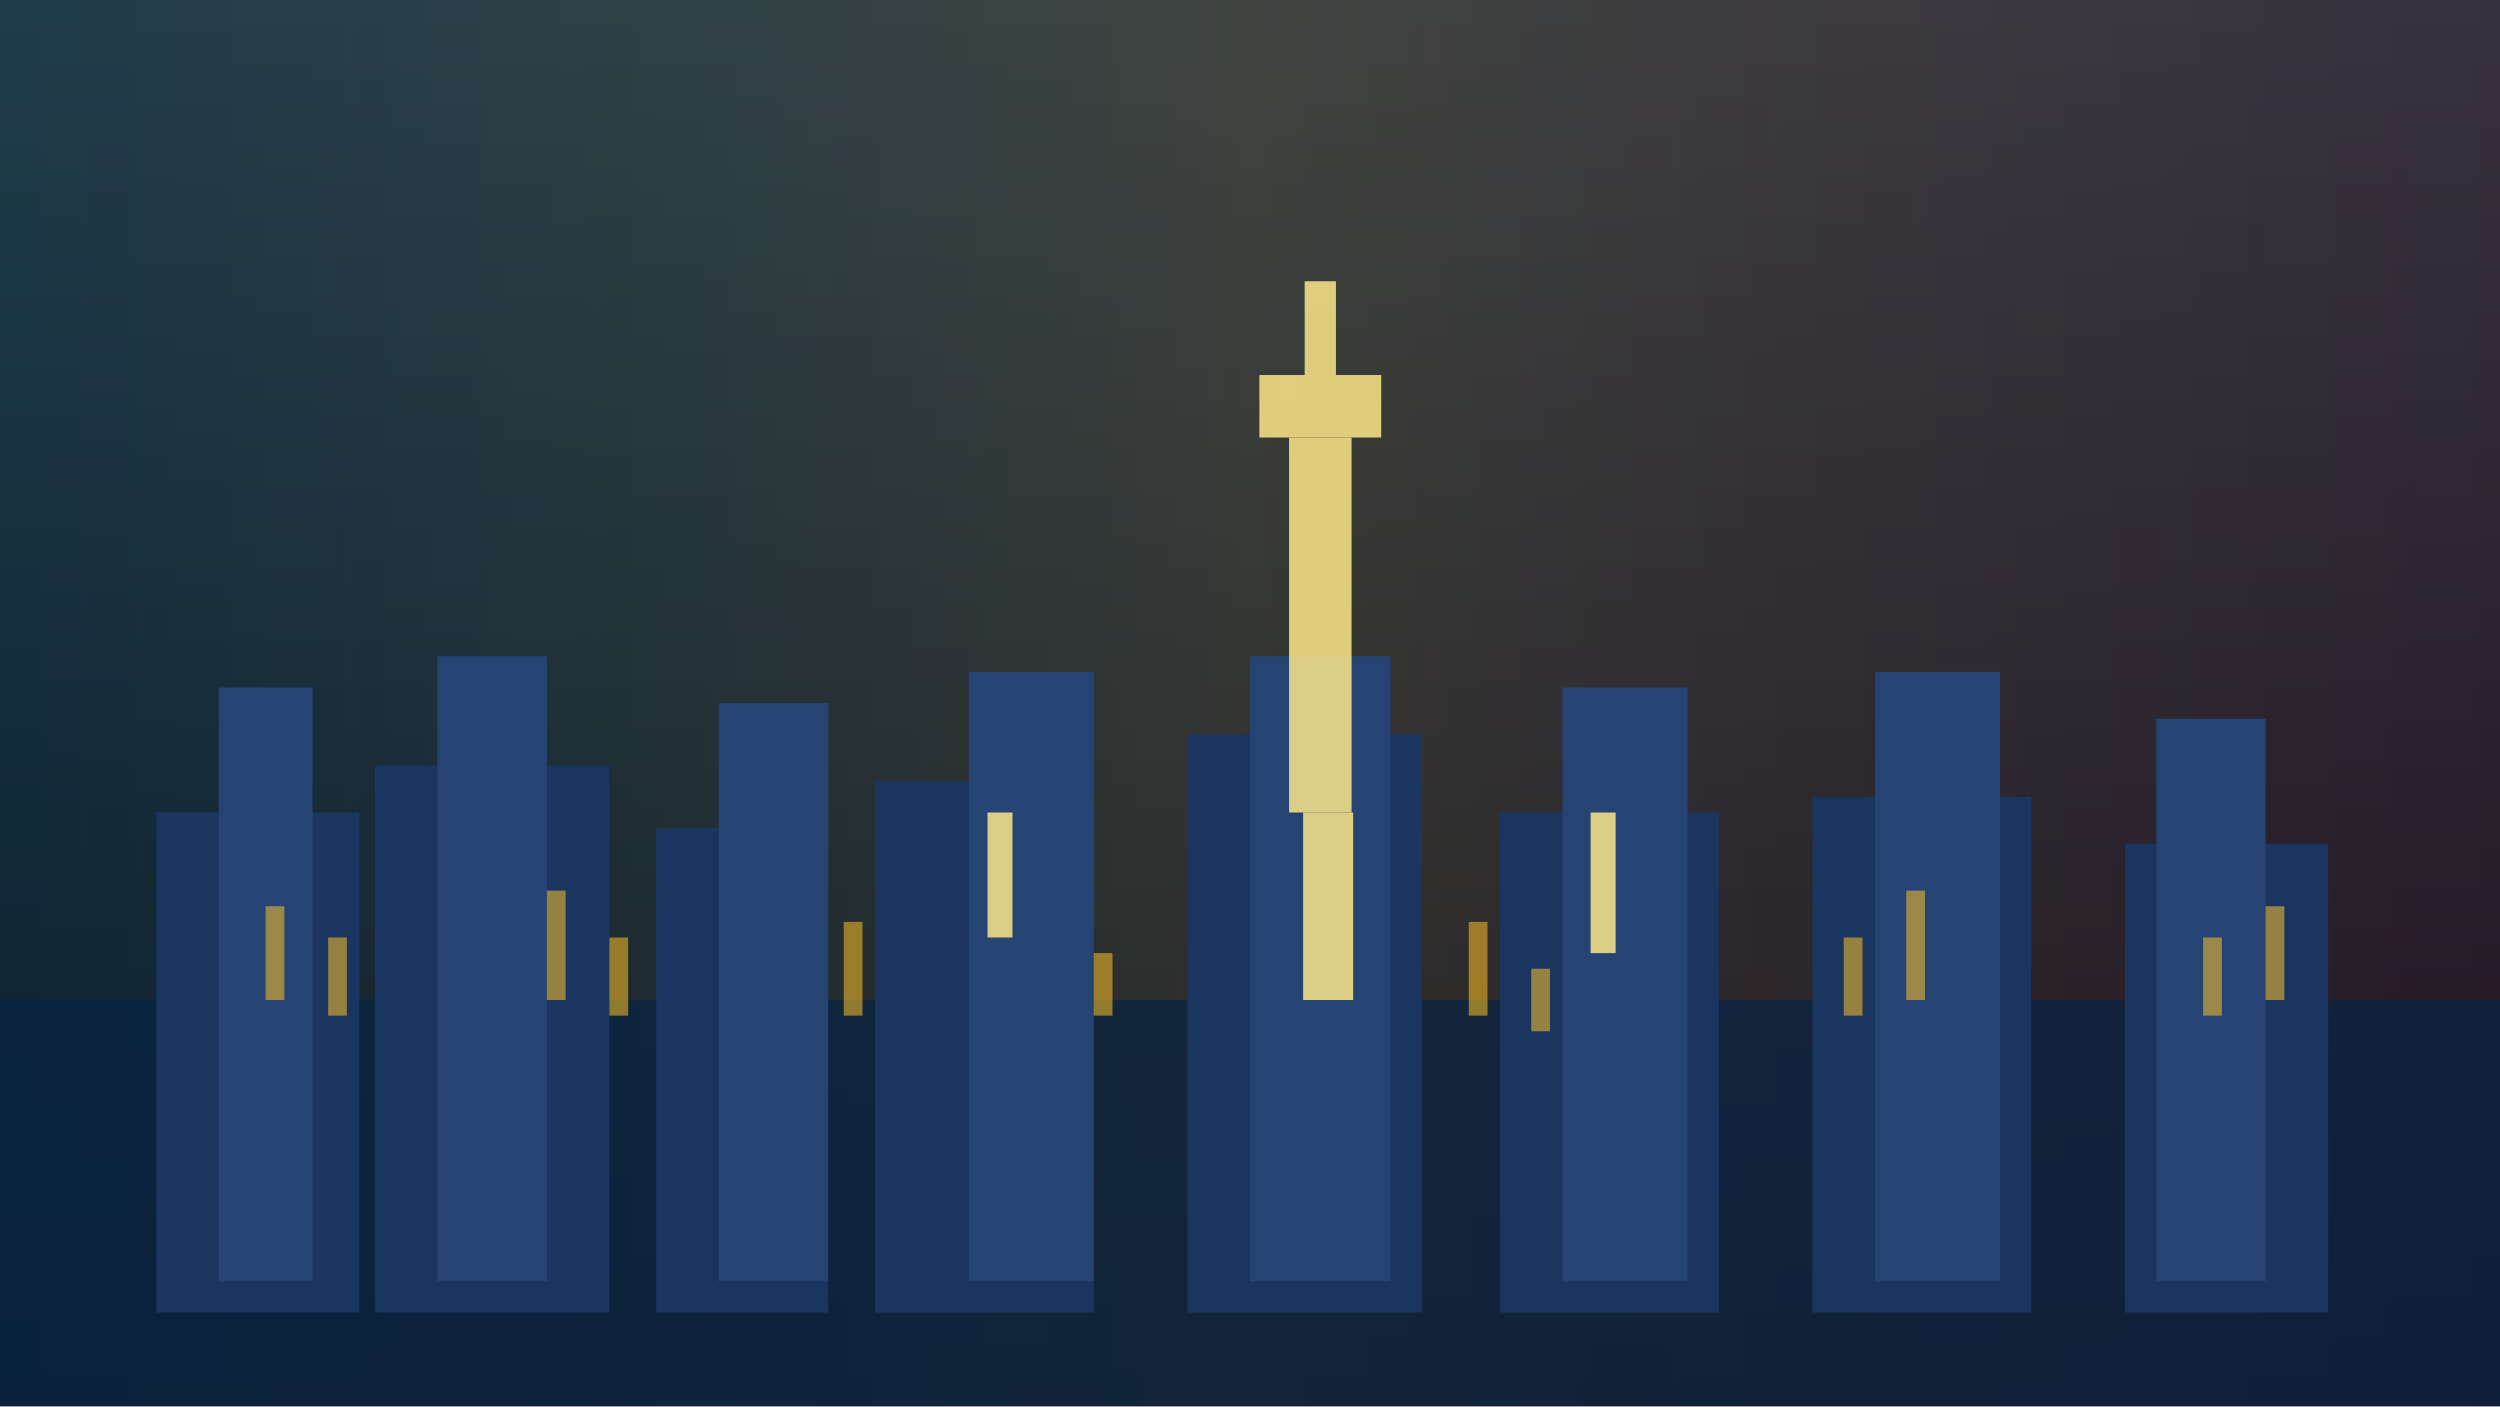
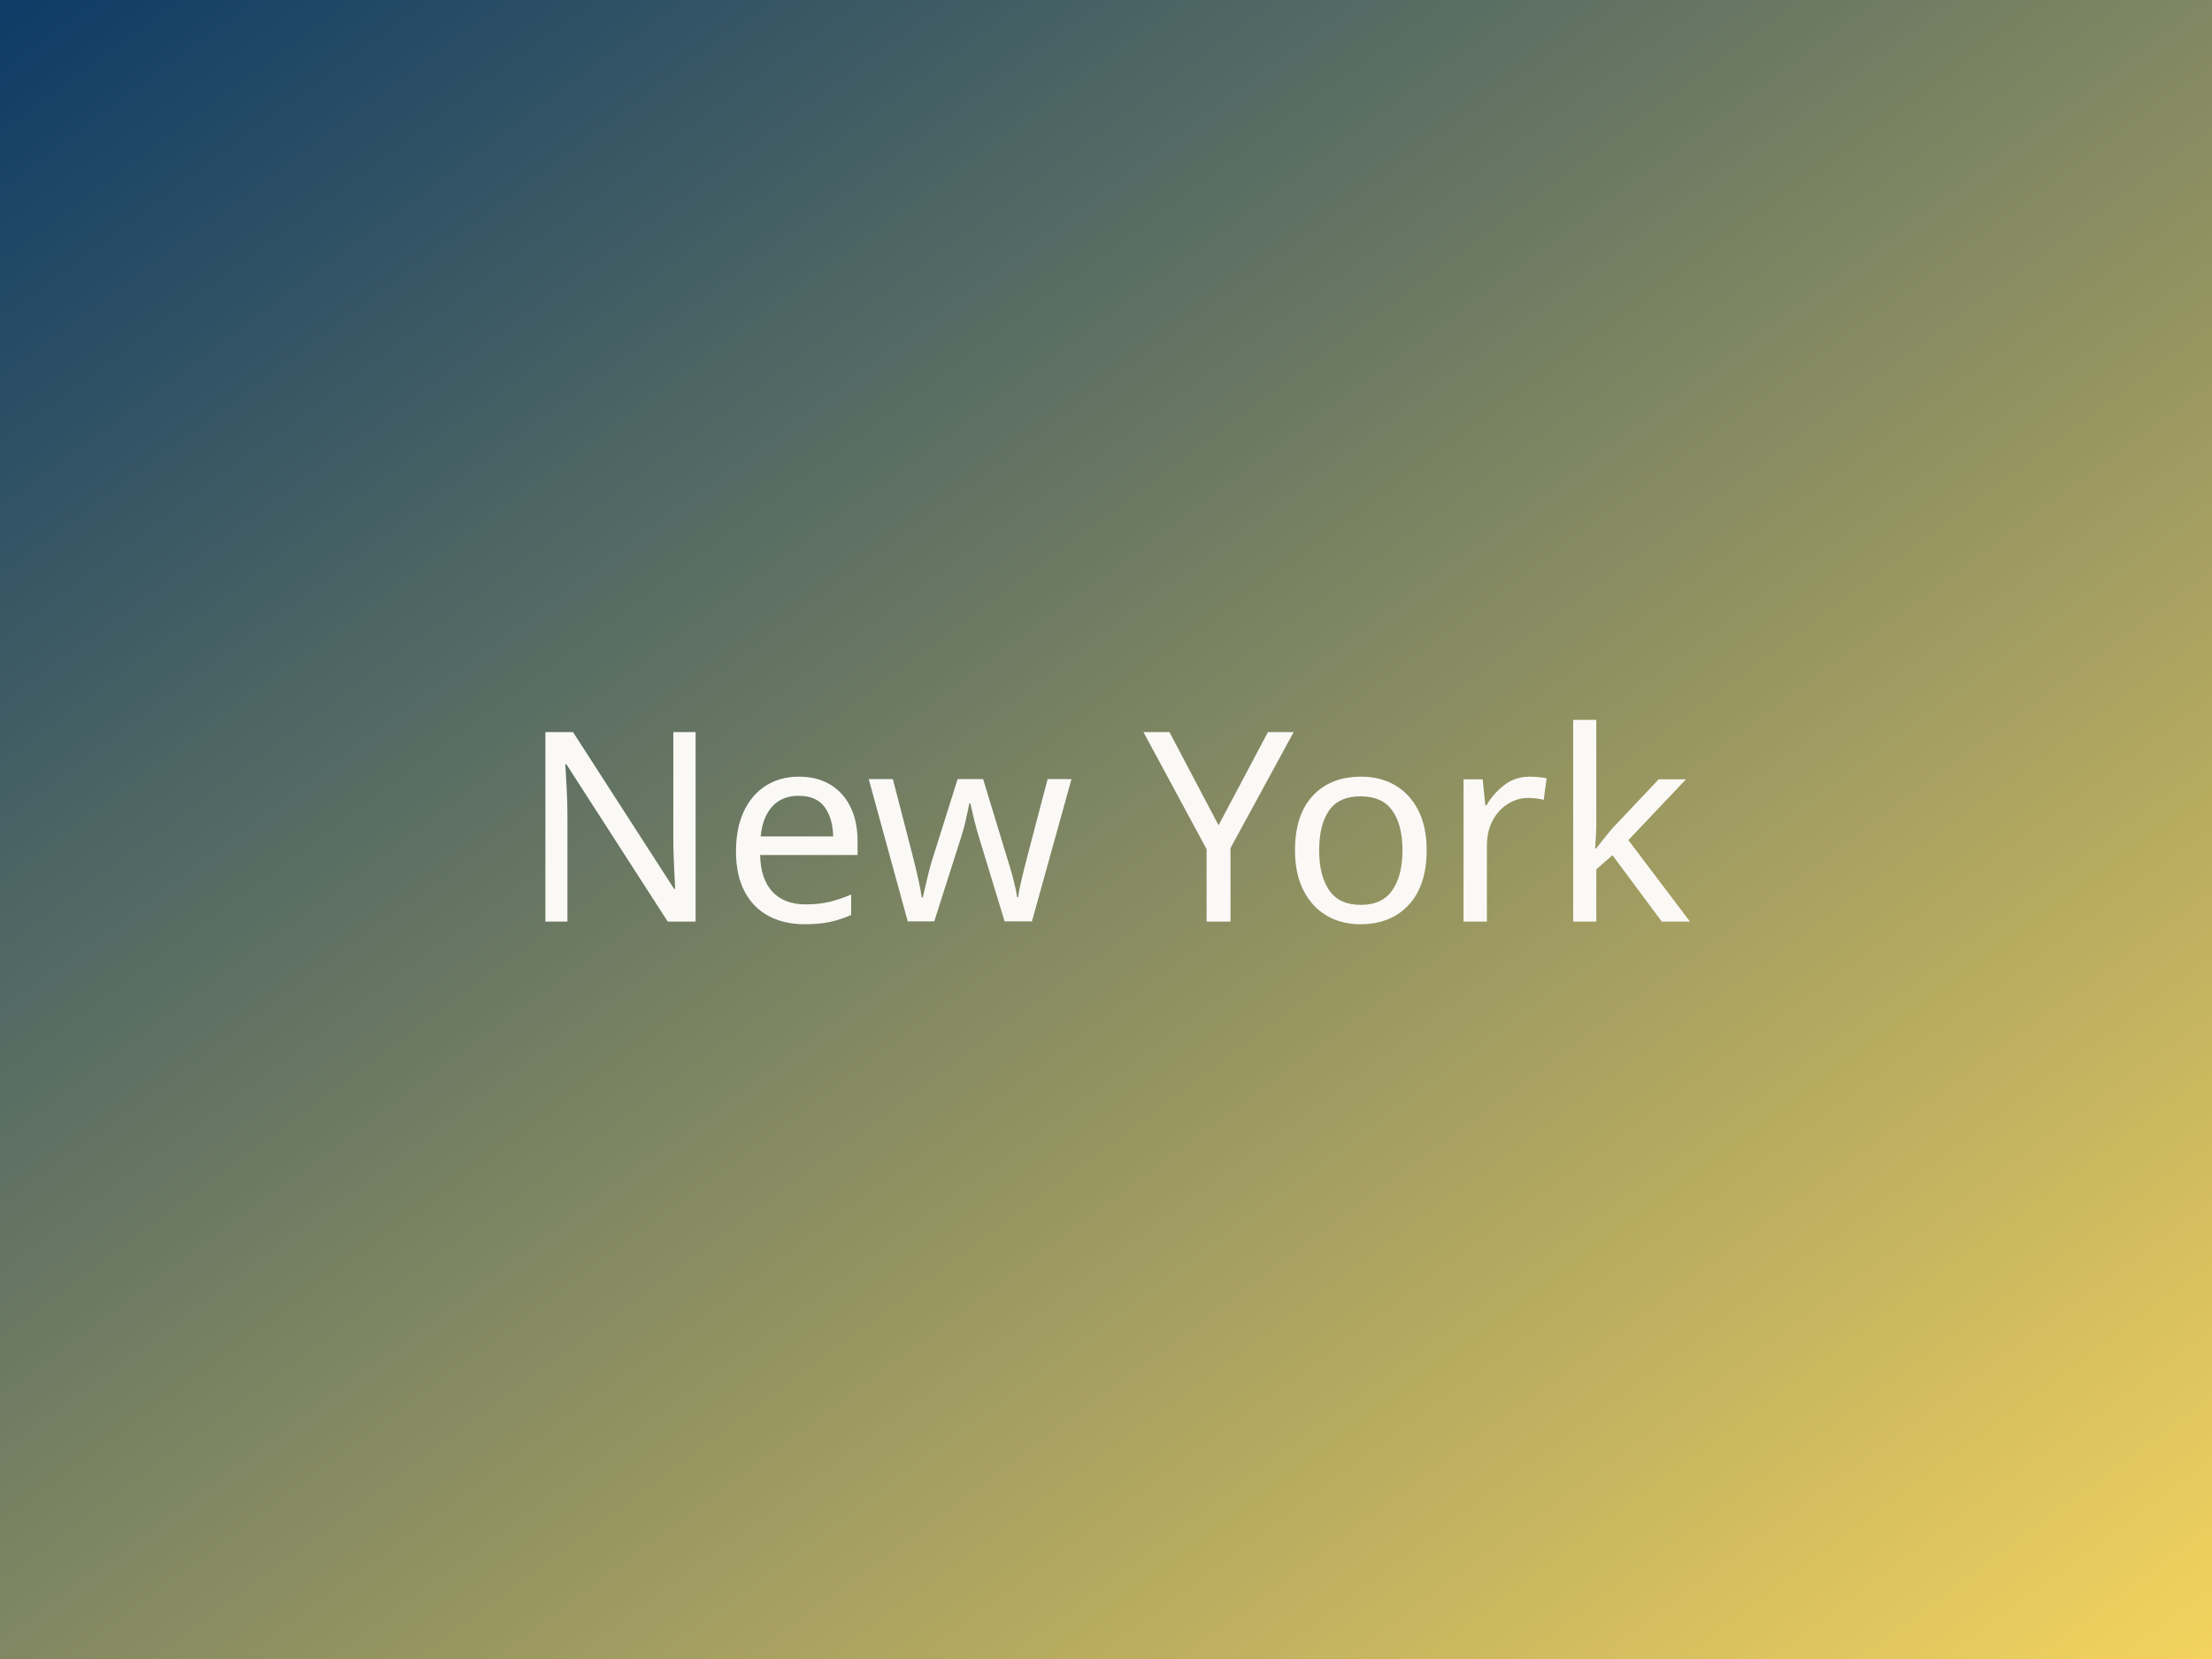
- <svg xmlns="http://www.w3.org/2000/svg" viewBox="0 0 1600 900">
+ <svg xmlns="http://www.w3.org/2000/svg" viewBox="0 0 800 600">
  <defs>
-     <linearGradient id="nySky" x1="0%" y1="0%" x2="0%" y2="100%">
-       <stop offset="0%" stop-color="#1e293b" />
-       <stop offset="50%" stop-color="#0f172a" />
-       <stop offset="100%" stop-color="#020617" />
-     </linearGradient>
-     <linearGradient id="nyGlow" x1="0%" y1="0%" x2="100%" y2="0%">
-       <stop offset="0%" stop-color="#2ec4b6" stop-opacity="0.3" />
-       <stop offset="50%" stop-color="#f4d35e" stop-opacity="0.4" />
-       <stop offset="100%" stop-color="#ee6c4d" stop-opacity="0.3" />
+     <linearGradient id="gradNYC" x1="0%" y1="0%" x2="100%" y2="100%">
+       <stop offset="0%" stop-color="#0D3B66" />
+       <stop offset="100%" stop-color="#F4D35E" />
    </linearGradient>
  </defs>
-   <rect width="1600" height="900" fill="url(#nySky)" />
-   <rect width="1600" height="900" fill="url(#nyGlow)" opacity="0.4" />
-   <g fill="#0a2340">
-     <rect x="0" y="640" width="1600" height="260" opacity="0.75" />
-   </g>
-   <g fill="#1b3561">
-     <rect x="100" y="520" width="130" height="320" />
-     <rect x="240" y="490" width="150" height="350" />
-     <rect x="420" y="530" width="110" height="310" />
-     <rect x="560" y="500" width="140" height="340" />
-     <rect x="760" y="470" width="150" height="370" />
-     <rect x="960" y="520" width="140" height="320" />
-     <rect x="1160" y="510" width="140" height="330" />
-     <rect x="1360" y="540" width="130" height="300" />
-   </g>
-   <g fill="#254474">
-     <rect x="140" y="440" width="60" height="380" />
-     <rect x="280" y="420" width="70" height="400" />
-     <rect x="460" y="450" width="70" height="370" />
-     <rect x="620" y="430" width="80" height="390" />
-     <rect x="800" y="420" width="90" height="400" />
-     <rect x="1000" y="440" width="80" height="380" />
-     <rect x="1200" y="430" width="80" height="390" />
-     <rect x="1380" y="460" width="70" height="360" />
-   </g>
-   <g fill="#fde68a" opacity="0.85">
-     <rect x="825" y="280" width="40" height="240" />
-     <rect x="806" y="240" width="78" height="40" />
-     <rect x="835" y="180" width="20" height="60" />
-     <rect x="834" y="520" width="32" height="120" />
-     <rect x="632" y="520" width="16" height="80" />
-     <rect x="1018" y="520" width="16" height="90" />
-   </g>
-   <g fill="#fbbf24" opacity="0.55">
-     <rect x="170" y="580" width="12" height="60" />
-     <rect x="210" y="600" width="12" height="50" />
-     <rect x="350" y="570" width="12" height="70" />
-     <rect x="390" y="600" width="12" height="50" />
-     <rect x="540" y="590" width="12" height="60" />
-     <rect x="700" y="610" width="12" height="40" />
-     <rect x="940" y="590" width="12" height="60" />
-     <rect x="980" y="620" width="12" height="40" />
-     <rect x="1180" y="600" width="12" height="50" />
-     <rect x="1220" y="570" width="12" height="70" />
-     <rect x="1410" y="600" width="12" height="50" />
-     <rect x="1450" y="580" width="12" height="60" />
-   </g>
+   <rect width="800" height="600" fill="url(#gradNYC)" />
+   <text x="50%" y="50%" dominant-baseline="middle" text-anchor="middle" fill="#FAF9F6" font-size="96" font-family="Poppins, sans-serif">New York</text>
</svg>
